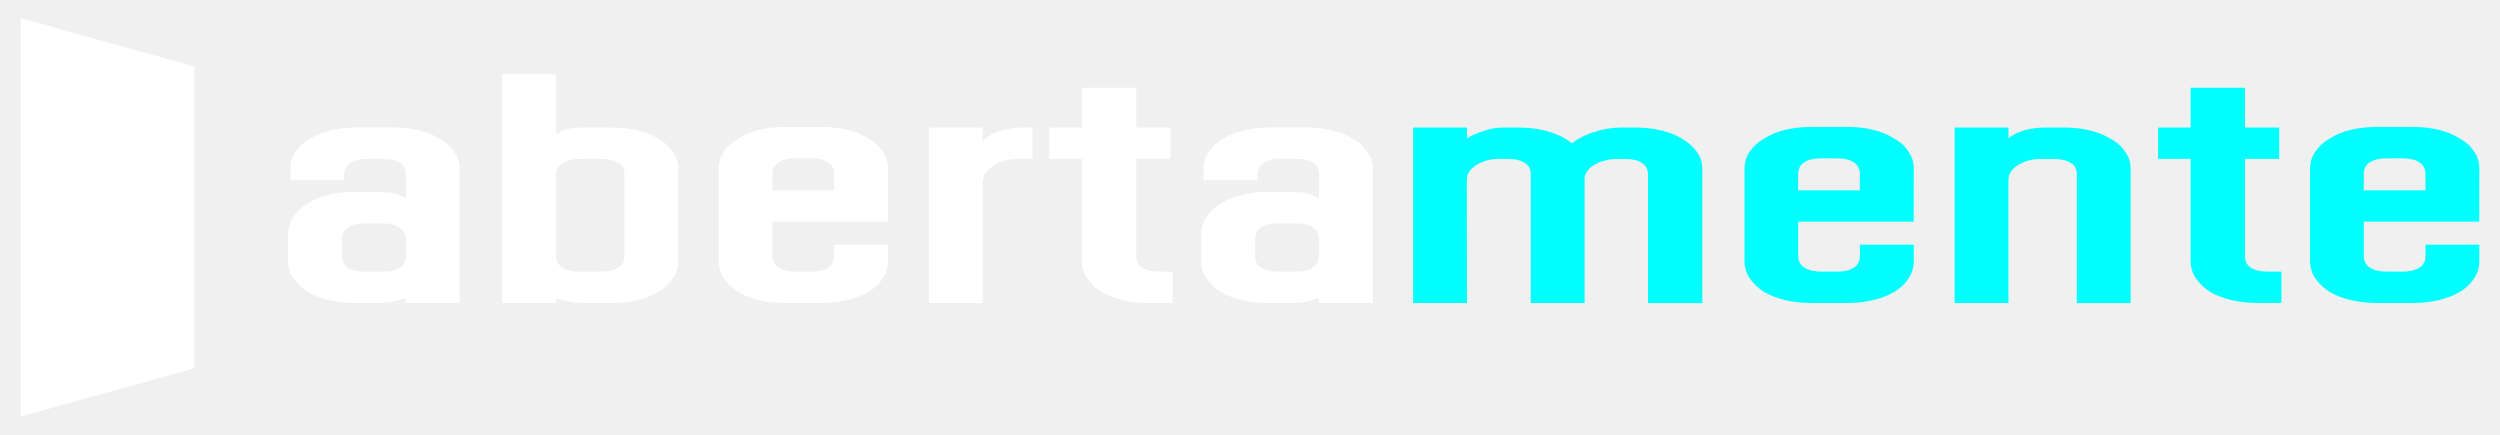
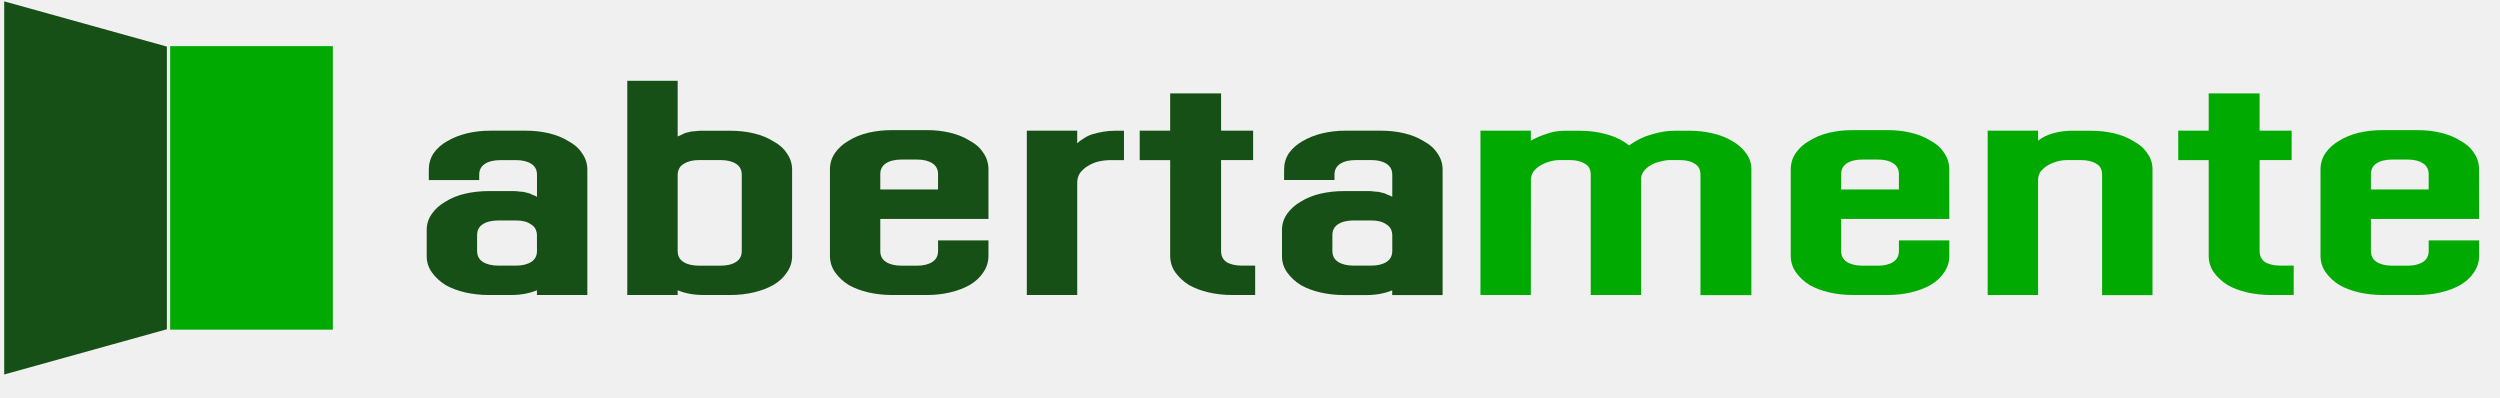
- <svg xmlns="http://www.w3.org/2000/svg" width="46mm" height="8mm" viewBox="0 0 46 8" version="1.1" id="svg256968">
-   <defs id="defs256965" />
+ <svg xmlns="http://www.w3.org/2000/svg" width="44mm" height="7mm" viewBox="0 0 44 7" version="1.1" id="svg384">
+   <defs id="defs381" />
  <g id="layer1">
-     <g id="g258124" transform="translate(-63.40509,-169.9464)">
-       <g id="g24933-3" transform="matrix(0.6248815,0,0,0.6248815,5.258645,160.593)" style="display:inline;fill:#ffffff">
-         <g aria-label="abertamente" id="text1369-7-6" style="font-size:14.36px;line-height:1.25;stroke-width:0.359">
-           <path d="m 101.536,21.843 q 0,-0.281 0.165,-0.512 0.165,-0.231 0.429,-0.38 0.264,-0.165 0.611,-0.248 0.363,-0.083 0.743,-0.083 h 0.792 q 0.083,0 0.182,0.017 0.116,0 0.215,0.033 0.099,0.017 0.182,0.066 0.099,0.033 0.149,0.066 v -0.693 q 0,-0.231 -0.182,-0.347 -0.182,-0.116 -0.479,-0.116 h -0.479 q -0.314,0 -0.495,0.116 -0.182,0.116 -0.182,0.347 v 0.165 h -1.585 v -0.33 q 0,-0.281 0.149,-0.512 0.165,-0.231 0.429,-0.38 0.281,-0.165 0.627,-0.248 0.347,-0.083 0.726,-0.083 h 1.122 q 0.38,0 0.726,0.083 0.347,0.083 0.611,0.248 0.281,0.149 0.429,0.38 0.165,0.231 0.165,0.512 v 3.945 h -1.585 v -0.149 q -0.363,0.149 -0.809,0.149 h -0.71 q -0.38,0 -0.743,-0.083 -0.347,-0.083 -0.611,-0.231 -0.264,-0.165 -0.429,-0.396 -0.165,-0.231 -0.165,-0.512 z m 3.466,0.149 q -0.017,-0.231 -0.198,-0.33 -0.165,-0.116 -0.462,-0.116 h -0.545 q -0.314,0 -0.495,0.116 -0.182,0.116 -0.182,0.347 v 0.495 q 0,0.231 0.182,0.347 0.182,0.116 0.495,0.116 h 0.545 q 0.297,0 0.479,-0.116 0.182,-0.116 0.182,-0.347 z" style="font-family:Dhurjati;-inkscape-font-specification:'Dhurjati, Normal'" id="path257971" />
-           <path d="m 113.024,22.668 q 0,0.281 -0.165,0.512 -0.149,0.231 -0.429,0.396 -0.264,0.149 -0.611,0.231 -0.347,0.083 -0.743,0.083 h -0.842 q -0.446,0 -0.809,-0.149 v 0.149 h -1.585 v -6.734 h 1.585 v 1.75 q 0.066,-0.033 0.149,-0.066 0.083,-0.05 0.182,-0.066 0.099,-0.033 0.198,-0.033 0.116,-0.017 0.215,-0.017 h 0.908 q 0.396,0 0.743,0.083 0.347,0.083 0.611,0.248 0.281,0.149 0.429,0.38 0.165,0.231 0.165,0.512 z m -3.598,-0.165 q 0,0.231 0.182,0.347 0.182,0.116 0.495,0.116 h 0.66 q 0.314,0 0.495,-0.116 0.182,-0.116 0.182,-0.347 v -2.393 q 0,-0.231 -0.182,-0.347 -0.182,-0.116 -0.495,-0.116 h -0.66 q -0.297,0 -0.479,0.116 -0.182,0.099 -0.198,0.33 z" style="font-family:Dhurjati;-inkscape-font-specification:'Dhurjati, Normal'" id="path257973" />
-           <path d="m 119.197,21.496 h -3.4 v 1.007 q 0,0.231 0.182,0.347 0.182,0.116 0.495,0.116 h 0.479 q 0.297,0 0.479,-0.116 0.182,-0.116 0.182,-0.347 v -0.33 h 1.585 v 0.479 q 0,0.297 -0.165,0.528 -0.149,0.231 -0.429,0.396 -0.264,0.149 -0.611,0.231 -0.347,0.083 -0.726,0.083 h -1.106 q -0.38,0 -0.743,-0.083 -0.347,-0.083 -0.611,-0.231 -0.264,-0.165 -0.429,-0.396 -0.165,-0.231 -0.165,-0.528 v -2.707 q 0,-0.297 0.165,-0.528 0.165,-0.231 0.429,-0.38 0.264,-0.165 0.611,-0.248 0.363,-0.083 0.743,-0.083 h 1.106 q 0.38,0 0.726,0.083 0.347,0.083 0.611,0.248 0.281,0.149 0.429,0.38 0.165,0.231 0.165,0.528 z m -1.585,-1.403 q 0,-0.231 -0.182,-0.347 -0.182,-0.116 -0.479,-0.116 h -0.479 q -0.314,0 -0.495,0.116 -0.182,0.116 -0.182,0.347 v 0.479 h 1.816 z" style="font-family:Dhurjati;-inkscape-font-specification:'Dhurjati, Normal'" id="path257975" />
-           <path d="M 121.987,23.89 H 120.402 v -5.166 h 1.585 v 0.396 q 0.083,-0.083 0.198,-0.149 0.116,-0.083 0.264,-0.132 0.165,-0.05 0.347,-0.083 0.182,-0.033 0.38,-0.033 h 0.281 v 0.924 h -0.413 q -0.215,0 -0.413,0.05 -0.182,0.05 -0.33,0.149 -0.132,0.083 -0.231,0.215 -0.083,0.132 -0.083,0.297 z" style="font-family:Dhurjati;-inkscape-font-specification:'Dhurjati, Normal'" id="path257977" />
-           <path d="m 127.516,18.723 v 0.924 h -1.007 v 2.855 q 0,0.231 0.165,0.347 0.182,0.116 0.495,0.116 h 0.413 v 0.924 h -0.726 q -0.38,0 -0.743,-0.083 -0.347,-0.083 -0.611,-0.231 -0.264,-0.165 -0.429,-0.396 -0.165,-0.231 -0.165,-0.528 v -3.004 h -0.957 v -0.924 h 0.957 v -1.172 h 1.601 v 1.172 z" style="font-family:Dhurjati;-inkscape-font-specification:'Dhurjati, Normal'" id="path257979" />
-           <path d="m 128.424,21.843 q 0,-0.281 0.165,-0.512 0.165,-0.231 0.429,-0.38 0.264,-0.165 0.611,-0.248 0.363,-0.083 0.743,-0.083 h 0.792 q 0.083,0 0.182,0.017 0.116,0 0.215,0.033 0.099,0.017 0.182,0.066 0.099,0.033 0.149,0.066 v -0.693 q 0,-0.231 -0.182,-0.347 -0.182,-0.116 -0.479,-0.116 h -0.479 q -0.314,0 -0.495,0.116 -0.182,0.116 -0.182,0.347 v 0.165 h -1.585 v -0.33 q 0,-0.281 0.149,-0.512 0.165,-0.231 0.429,-0.38 0.281,-0.165 0.627,-0.248 0.347,-0.083 0.726,-0.083 h 1.122 q 0.38,0 0.726,0.083 0.347,0.083 0.611,0.248 0.281,0.149 0.429,0.38 0.165,0.231 0.165,0.512 v 3.945 h -1.585 v -0.149 q -0.363,0.149 -0.809,0.149 h -0.71 q -0.38,0 -0.743,-0.083 -0.347,-0.083 -0.611,-0.231 -0.264,-0.165 -0.429,-0.396 -0.165,-0.231 -0.165,-0.512 z m 3.466,0.149 q -0.017,-0.231 -0.198,-0.33 -0.165,-0.116 -0.462,-0.116 h -0.545 q -0.314,0 -0.495,0.116 -0.182,0.116 -0.182,0.347 v 0.495 q 0,0.231 0.182,0.347 0.182,0.116 0.495,0.116 h 0.545 q 0.297,0 0.479,-0.116 0.182,-0.116 0.182,-0.347 z" style="font-family:Dhurjati;-inkscape-font-specification:'Dhurjati, Normal'" id="path257981" />
-           <path d="m 136.247,23.89 h -1.585 v -5.166 h 1.585 v 0.314 q 0.231,-0.132 0.495,-0.215 0.264,-0.099 0.578,-0.099 h 0.462 q 0.462,0 0.858,0.116 0.413,0.116 0.693,0.347 0.347,-0.248 0.71,-0.347 0.38,-0.116 0.726,-0.116 h 0.462 q 0.38,0 0.726,0.083 0.363,0.083 0.627,0.248 0.264,0.149 0.429,0.38 0.165,0.215 0.165,0.512 v 3.945 h -1.601 v -3.78 q 0,-0.248 -0.182,-0.347 -0.165,-0.116 -0.479,-0.116 h -0.281 q -0.165,0 -0.33,0.05 -0.165,0.033 -0.297,0.116 -0.116,0.066 -0.198,0.165 -0.083,0.099 -0.099,0.215 V 23.89 h -1.585 v -3.78 q 0,-0.248 -0.182,-0.347 -0.182,-0.116 -0.479,-0.116 h -0.297 q -0.182,0 -0.347,0.05 -0.165,0.05 -0.297,0.132 -0.132,0.083 -0.215,0.198 -0.066,0.116 -0.066,0.248 z" style="fill:#00ffff" id="path257983" />
-           <path d="m 149.402,21.496 h -3.4 v 1.007 q 0,0.231 0.182,0.347 0.182,0.116 0.495,0.116 h 0.479 q 0.297,0 0.479,-0.116 0.182,-0.116 0.182,-0.347 v -0.33 h 1.585 v 0.479 q 0,0.297 -0.165,0.528 -0.149,0.231 -0.429,0.396 -0.264,0.149 -0.611,0.231 -0.347,0.083 -0.726,0.083 h -1.106 q -0.38,0 -0.743,-0.083 -0.347,-0.083 -0.611,-0.231 -0.264,-0.165 -0.429,-0.396 -0.165,-0.231 -0.165,-0.528 v -2.707 q 0,-0.297 0.165,-0.528 0.165,-0.231 0.429,-0.38 0.264,-0.165 0.611,-0.248 0.363,-0.083 0.743,-0.083 h 1.106 q 0.38,0 0.726,0.083 0.347,0.083 0.611,0.248 0.281,0.149 0.429,0.38 0.165,0.231 0.165,0.528 z m -1.585,-1.403 q 0,-0.231 -0.182,-0.347 -0.182,-0.116 -0.479,-0.116 h -0.479 q -0.314,0 -0.495,0.116 -0.182,0.116 -0.182,0.347 v 0.479 h 1.816 z" style="fill:#00ffff" id="path257985" />
-           <path d="m 152.192,23.89 h -1.585 v -5.166 h 1.585 v 0.314 q 0.182,-0.149 0.462,-0.231 0.297,-0.083 0.611,-0.083 h 0.578 q 0.396,0 0.743,0.083 0.347,0.083 0.611,0.248 0.281,0.149 0.429,0.38 0.165,0.215 0.165,0.512 v 3.945 h -1.585 v -3.78 q 0,-0.248 -0.182,-0.347 -0.182,-0.116 -0.495,-0.116 h -0.413 q -0.182,0 -0.347,0.05 -0.165,0.05 -0.297,0.132 -0.132,0.083 -0.215,0.198 -0.066,0.116 -0.066,0.248 z" style="fill:#00ffff" id="path257987" />
-           <path d="m 160.164,18.723 v 0.924 h -1.007 v 2.855 q 0,0.231 0.165,0.347 0.182,0.116 0.495,0.116 h 0.413 v 0.924 h -0.726 q -0.38,0 -0.743,-0.083 -0.347,-0.083 -0.611,-0.231 -0.264,-0.165 -0.429,-0.396 -0.165,-0.231 -0.165,-0.528 v -3.004 h -0.957 v -0.924 h 0.957 v -1.172 h 1.601 v 1.172 z" style="fill:#00ffff" id="path257989" />
-           <path d="m 166.056,21.496 h -3.4 v 1.007 q 0,0.231 0.182,0.347 0.182,0.116 0.495,0.116 h 0.479 q 0.297,0 0.479,-0.116 0.182,-0.116 0.182,-0.347 v -0.33 h 1.585 v 0.479 q 0,0.297 -0.165,0.528 -0.149,0.231 -0.429,0.396 -0.264,0.149 -0.611,0.231 -0.347,0.083 -0.726,0.083 h -1.106 q -0.38,0 -0.743,-0.083 -0.347,-0.083 -0.611,-0.231 -0.264,-0.165 -0.429,-0.396 -0.165,-0.231 -0.165,-0.528 v -2.707 q 0,-0.297 0.165,-0.528 0.165,-0.231 0.429,-0.38 0.264,-0.165 0.611,-0.248 0.363,-0.083 0.743,-0.083 h 1.106 q 0.38,0 0.726,0.083 0.347,0.083 0.611,0.248 0.281,0.149 0.429,0.38 0.165,0.231 0.165,0.528 z m -1.585,-1.403 q 0,-0.231 -0.182,-0.347 -0.182,-0.116 -0.479,-0.116 h -0.479 q -0.314,0 -0.495,0.116 -0.182,0.116 -0.182,0.347 v 0.479 h 1.816 z" style="fill:#00ffff" id="path257991" />
-         </g>
-       </g>
-       <path id="rect46675" style="display:inline;fill:#ffffff;stroke-width:0.057" d="m 63.786,170.282 3.195,0.888 v 5.553 l -3.195,0.888 z" />
-     </g>
+     <path d="m 7.51,4.047 q 0,-0.157 0.092,-0.286 Q 7.694,3.631 7.842,3.548 7.99,3.455 8.184,3.409 8.387,3.363 8.6,3.363 H 9.044 q 0.046,0 0.102,0.009 0.065,0 0.12,0.018 0.055,0.009 0.102,0.037 0.055,0.018 0.083,0.037 V 3.076 q 0,-0.129 -0.102,-0.194 Q 9.247,2.818 9.081,2.818 H 8.813 q -0.176,0 -0.277,0.065 -0.102,0.065 -0.102,0.194 v 0.092 H 7.547 V 2.984 q 0,-0.157 0.083,-0.286 Q 7.722,2.568 7.87,2.485 8.027,2.392 8.221,2.346 8.415,2.3 8.628,2.3 h 0.628 q 0.213,0 0.407,0.046 0.194,0.046 0.342,0.139 0.157,0.083 0.24,0.213 0.092,0.129 0.092,0.286 V 5.192 H 9.45 V 5.109 Q 9.247,5.192 8.997,5.192 H 8.6 q -0.213,0 -0.416,-0.046 Q 7.99,5.1 7.842,5.017 7.694,4.924 7.602,4.795 7.51,4.666 7.51,4.509 Z M 9.45,4.13 Q 9.441,4 9.339,3.945 9.247,3.88 9.081,3.88 H 8.776 q -0.176,0 -0.277,0.065 -0.102,0.065 -0.102,0.194 v 0.277 q 0,0.129 0.102,0.194 0.102,0.065 0.277,0.065 h 0.305 q 0.166,0 0.268,-0.065 0.102,-0.065 0.102,-0.194 z" style="font-size:8.04px;-inkscape-font-specification:'Dhurjati, Normal';fill:#165016;stroke-width:0.201" id="path560" />
+     <path d="m 13.941,4.509 q 0,0.157 -0.092,0.286 -0.083,0.129 -0.24,0.222 -0.148,0.083 -0.342,0.129 -0.194,0.046 -0.416,0.046 h -0.471 q -0.25,0 -0.453,-0.083 V 5.192 H 11.04 V 1.422 h 0.887 v 0.98 q 0.037,-0.018 0.083,-0.037 0.046,-0.028 0.102,-0.037 0.055,-0.018 0.111,-0.018 0.065,-0.009 0.12,-0.009 h 0.508 q 0.222,0 0.416,0.046 0.194,0.046 0.342,0.139 0.157,0.083 0.24,0.213 0.092,0.129 0.092,0.286 z m -2.014,-0.092 q 0,0.129 0.102,0.194 0.102,0.065 0.277,0.065 h 0.37 q 0.176,0 0.277,-0.065 0.102,-0.065 0.102,-0.194 V 3.076 q 0,-0.129 -0.102,-0.194 -0.102,-0.065 -0.277,-0.065 h -0.37 q -0.166,0 -0.268,0.065 -0.102,0.055 -0.111,0.185 z" style="font-size:8.04px;-inkscape-font-specification:'Dhurjati, Normal';fill:#165016;stroke-width:0.201" id="path562" />
+     <path d="m 17.397,3.853 h -1.904 v 0.564 q 0,0.129 0.102,0.194 0.102,0.065 0.277,0.065 h 0.268 q 0.166,0 0.268,-0.065 0.102,-0.065 0.102,-0.194 V 4.231 h 0.887 v 0.268 q 0,0.166 -0.092,0.296 -0.083,0.129 -0.24,0.222 -0.148,0.083 -0.342,0.129 -0.194,0.046 -0.407,0.046 h -0.619 q -0.213,0 -0.416,-0.046 Q 15.087,5.1 14.939,5.017 14.791,4.924 14.699,4.795 14.607,4.666 14.607,4.499 V 2.984 q 0,-0.166 0.092,-0.296 0.092,-0.129 0.24,-0.213 0.148,-0.092 0.342,-0.139 0.203,-0.046 0.416,-0.046 h 0.619 q 0.213,0 0.407,0.046 0.194,0.046 0.342,0.139 0.157,0.083 0.24,0.213 0.092,0.129 0.092,0.296 z M 16.51,3.067 q 0,-0.129 -0.102,-0.194 -0.102,-0.065 -0.268,-0.065 h -0.268 q -0.176,0 -0.277,0.065 -0.102,0.065 -0.102,0.194 v 0.268 h 1.016 z" style="font-size:8.04px;-inkscape-font-specification:'Dhurjati, Normal';fill:#165016;stroke-width:0.201" id="path564" />
+     <path d="M 18.959,5.192 H 18.072 V 2.3 h 0.887 v 0.222 q 0.046,-0.046 0.111,-0.083 0.065,-0.046 0.148,-0.074 0.092,-0.028 0.194,-0.046 0.102,-0.018 0.213,-0.018 h 0.157 V 2.818 H 19.55 q -0.12,0 -0.231,0.028 -0.102,0.028 -0.185,0.083 -0.074,0.046 -0.129,0.12 -0.046,0.074 -0.046,0.166 z" style="font-size:8.04px;-inkscape-font-specification:'Dhurjati, Normal';fill:#165016;stroke-width:0.201" id="path566" />
+     <path d="m 22.055,2.3 v 0.517 h -0.564 v 1.599 q 0,0.129 0.092,0.194 0.102,0.065 0.277,0.065 h 0.231 v 0.517 h -0.407 q -0.213,0 -0.416,-0.046 Q 21.075,5.1 20.927,5.017 20.779,4.924 20.687,4.795 20.595,4.666 20.595,4.499 V 2.818 H 20.059 V 2.3 h 0.536 V 1.644 h 0.896 v 0.656 z" style="font-size:8.04px;-inkscape-font-specification:'Dhurjati, Normal';fill:#165016;stroke-width:0.201" id="path568" />
+     <path d="m 22.563,4.047 q 0,-0.157 0.092,-0.286 0.092,-0.129 0.24,-0.213 0.148,-0.092 0.342,-0.139 0.203,-0.046 0.416,-0.046 h 0.444 q 0.046,0 0.102,0.009 0.065,0 0.12,0.018 0.055,0.009 0.102,0.037 0.055,0.018 0.083,0.037 V 3.076 q 0,-0.129 -0.102,-0.194 -0.102,-0.065 -0.268,-0.065 h -0.268 q -0.176,0 -0.277,0.065 -0.102,0.065 -0.102,0.194 v 0.092 H 22.6 V 2.984 q 0,-0.157 0.083,-0.286 0.092,-0.129 0.24,-0.213 0.157,-0.092 0.351,-0.139 0.194,-0.046 0.407,-0.046 h 0.628 q 0.213,0 0.407,0.046 0.194,0.046 0.342,0.139 0.157,0.083 0.24,0.213 0.092,0.129 0.092,0.286 v 2.209 H 24.503 v -0.083 q -0.203,0.083 -0.453,0.083 h -0.397 q -0.213,0 -0.416,-0.046 -0.194,-0.046 -0.342,-0.129 -0.148,-0.092 -0.24,-0.222 -0.092,-0.129 -0.092,-0.286 z m 1.941,0.083 q -0.009,-0.129 -0.111,-0.185 -0.092,-0.065 -0.259,-0.065 h -0.305 q -0.176,0 -0.277,0.065 -0.102,0.065 -0.102,0.194 v 0.277 q 0,0.129 0.102,0.194 0.102,0.065 0.277,0.065 h 0.305 q 0.166,0 0.268,-0.065 0.102,-0.065 0.102,-0.194 z" style="font-size:8.04px;-inkscape-font-specification:'Dhurjati, Normal';fill:#165016;stroke-width:0.201" id="path570" />
+     <path d="M 26.943,5.192 H 26.056 V 2.3 h 0.887 v 0.176 q 0.129,-0.074 0.277,-0.12 0.148,-0.055 0.323,-0.055 h 0.259 q 0.259,0 0.481,0.065 0.231,0.065 0.388,0.194 0.194,-0.139 0.397,-0.194 0.213,-0.065 0.407,-0.065 h 0.259 q 0.213,0 0.407,0.046 0.203,0.046 0.351,0.139 0.148,0.083 0.24,0.213 0.092,0.12 0.092,0.286 v 2.209 H 29.928 V 3.076 q 0,-0.139 -0.102,-0.194 -0.092,-0.065 -0.268,-0.065 h -0.157 q -0.092,0 -0.185,0.028 -0.092,0.018 -0.166,0.065 -0.065,0.037 -0.111,0.092 -0.046,0.055 -0.055,0.12 V 5.192 H 27.997 V 3.076 q 0,-0.139 -0.102,-0.194 -0.102,-0.065 -0.268,-0.065 h -0.166 q -0.102,0 -0.194,0.028 -0.092,0.028 -0.166,0.074 -0.074,0.046 -0.12,0.111 -0.037,0.065 -0.037,0.139 z" style="font-size:8.04px;fill:#00aa00;stroke-width:0.201" id="path572" />
+     <path d="m 34.308,3.853 h -1.904 v 0.564 q 0,0.129 0.102,0.194 0.102,0.065 0.277,0.065 h 0.268 q 0.166,0 0.268,-0.065 0.102,-0.065 0.102,-0.194 V 4.231 h 0.887 v 0.268 q 0,0.166 -0.092,0.296 -0.083,0.129 -0.24,0.222 -0.148,0.083 -0.342,0.129 -0.194,0.046 -0.407,0.046 h -0.619 q -0.213,0 -0.416,-0.046 Q 31.998,5.1 31.85,5.017 31.702,4.924 31.61,4.795 31.517,4.666 31.517,4.499 V 2.984 q 0,-0.166 0.092,-0.296 0.092,-0.129 0.24,-0.213 0.148,-0.092 0.342,-0.139 0.203,-0.046 0.416,-0.046 h 0.619 q 0.213,0 0.407,0.046 0.194,0.046 0.342,0.139 0.157,0.083 0.24,0.213 0.092,0.129 0.092,0.296 z M 33.421,3.067 q 0,-0.129 -0.102,-0.194 -0.102,-0.065 -0.268,-0.065 h -0.268 q -0.176,0 -0.277,0.065 -0.102,0.065 -0.102,0.194 v 0.268 h 1.016 z" style="font-size:8.04px;fill:#00aa00;stroke-width:0.201" id="path574" />
+     <path d="M 35.87,5.192 H 34.983 V 2.3 h 0.887 v 0.176 q 0.102,-0.083 0.259,-0.129 0.166,-0.046 0.342,-0.046 h 0.323 q 0.222,0 0.416,0.046 0.194,0.046 0.342,0.139 0.157,0.083 0.24,0.213 0.092,0.12 0.092,0.286 v 2.209 h -0.887 V 3.076 q 0,-0.139 -0.102,-0.194 -0.102,-0.065 -0.277,-0.065 h -0.231 q -0.102,0 -0.194,0.028 -0.092,0.028 -0.166,0.074 -0.074,0.046 -0.12,0.111 -0.037,0.065 -0.037,0.139 z" style="font-size:8.04px;fill:#00aa00;stroke-width:0.201" id="path576" />
+     <path d="m 40.333,2.3 v 0.517 h -0.564 v 1.599 q 0,0.129 0.092,0.194 0.102,0.065 0.277,0.065 h 0.231 V 5.192 H 39.963 q -0.213,0 -0.416,-0.046 Q 39.353,5.1 39.206,5.017 39.058,4.924 38.965,4.795 38.873,4.666 38.873,4.499 V 2.818 H 38.337 V 2.3 h 0.536 V 1.644 h 0.896 v 0.656 z" style="font-size:8.04px;fill:#00aa00;stroke-width:0.201" id="path578" />
+     <path d="m 43.632,3.853 h -1.904 v 0.564 q 0,0.129 0.102,0.194 0.102,0.065 0.277,0.065 H 42.375 q 0.166,0 0.268,-0.065 0.102,-0.065 0.102,-0.194 V 4.231 h 0.887 v 0.268 q 0,0.166 -0.092,0.296 -0.083,0.129 -0.24,0.222 -0.148,0.083 -0.342,0.129 -0.194,0.046 -0.407,0.046 h -0.619 q -0.213,0 -0.416,-0.046 Q 41.322,5.1 41.174,5.017 41.026,4.924 40.934,4.795 40.841,4.666 40.841,4.499 V 2.984 q 0,-0.166 0.092,-0.296 0.092,-0.129 0.24,-0.213 0.148,-0.092 0.342,-0.139 0.203,-0.046 0.416,-0.046 h 0.619 q 0.213,0 0.407,0.046 0.194,0.046 0.342,0.139 0.157,0.083 0.24,0.213 0.092,0.129 0.092,0.296 z M 42.745,3.067 q 0,-0.129 -0.102,-0.194 -0.102,-0.065 -0.268,-0.065 h -0.268 q -0.176,0 -0.277,0.065 -0.102,0.065 -0.102,0.194 v 0.268 h 1.016 z" style="font-size:8.04px;fill:#00aa00;stroke-width:0.201" id="path580" />
+     <path id="rect46675-5" style="display:inline;fill:#165016;stroke-width:0.051" d="m 0.074,0.024 2.863,0.796 V 5.795 l -2.863,0.796 z" />
+     <rect style="display:inline;fill:#00aa00;fill-opacity:1;stroke-width:0.044" id="rect46675-3" width="2.863" height="4.99" x="2.995" y="0.812" />
  </g>
</svg>
